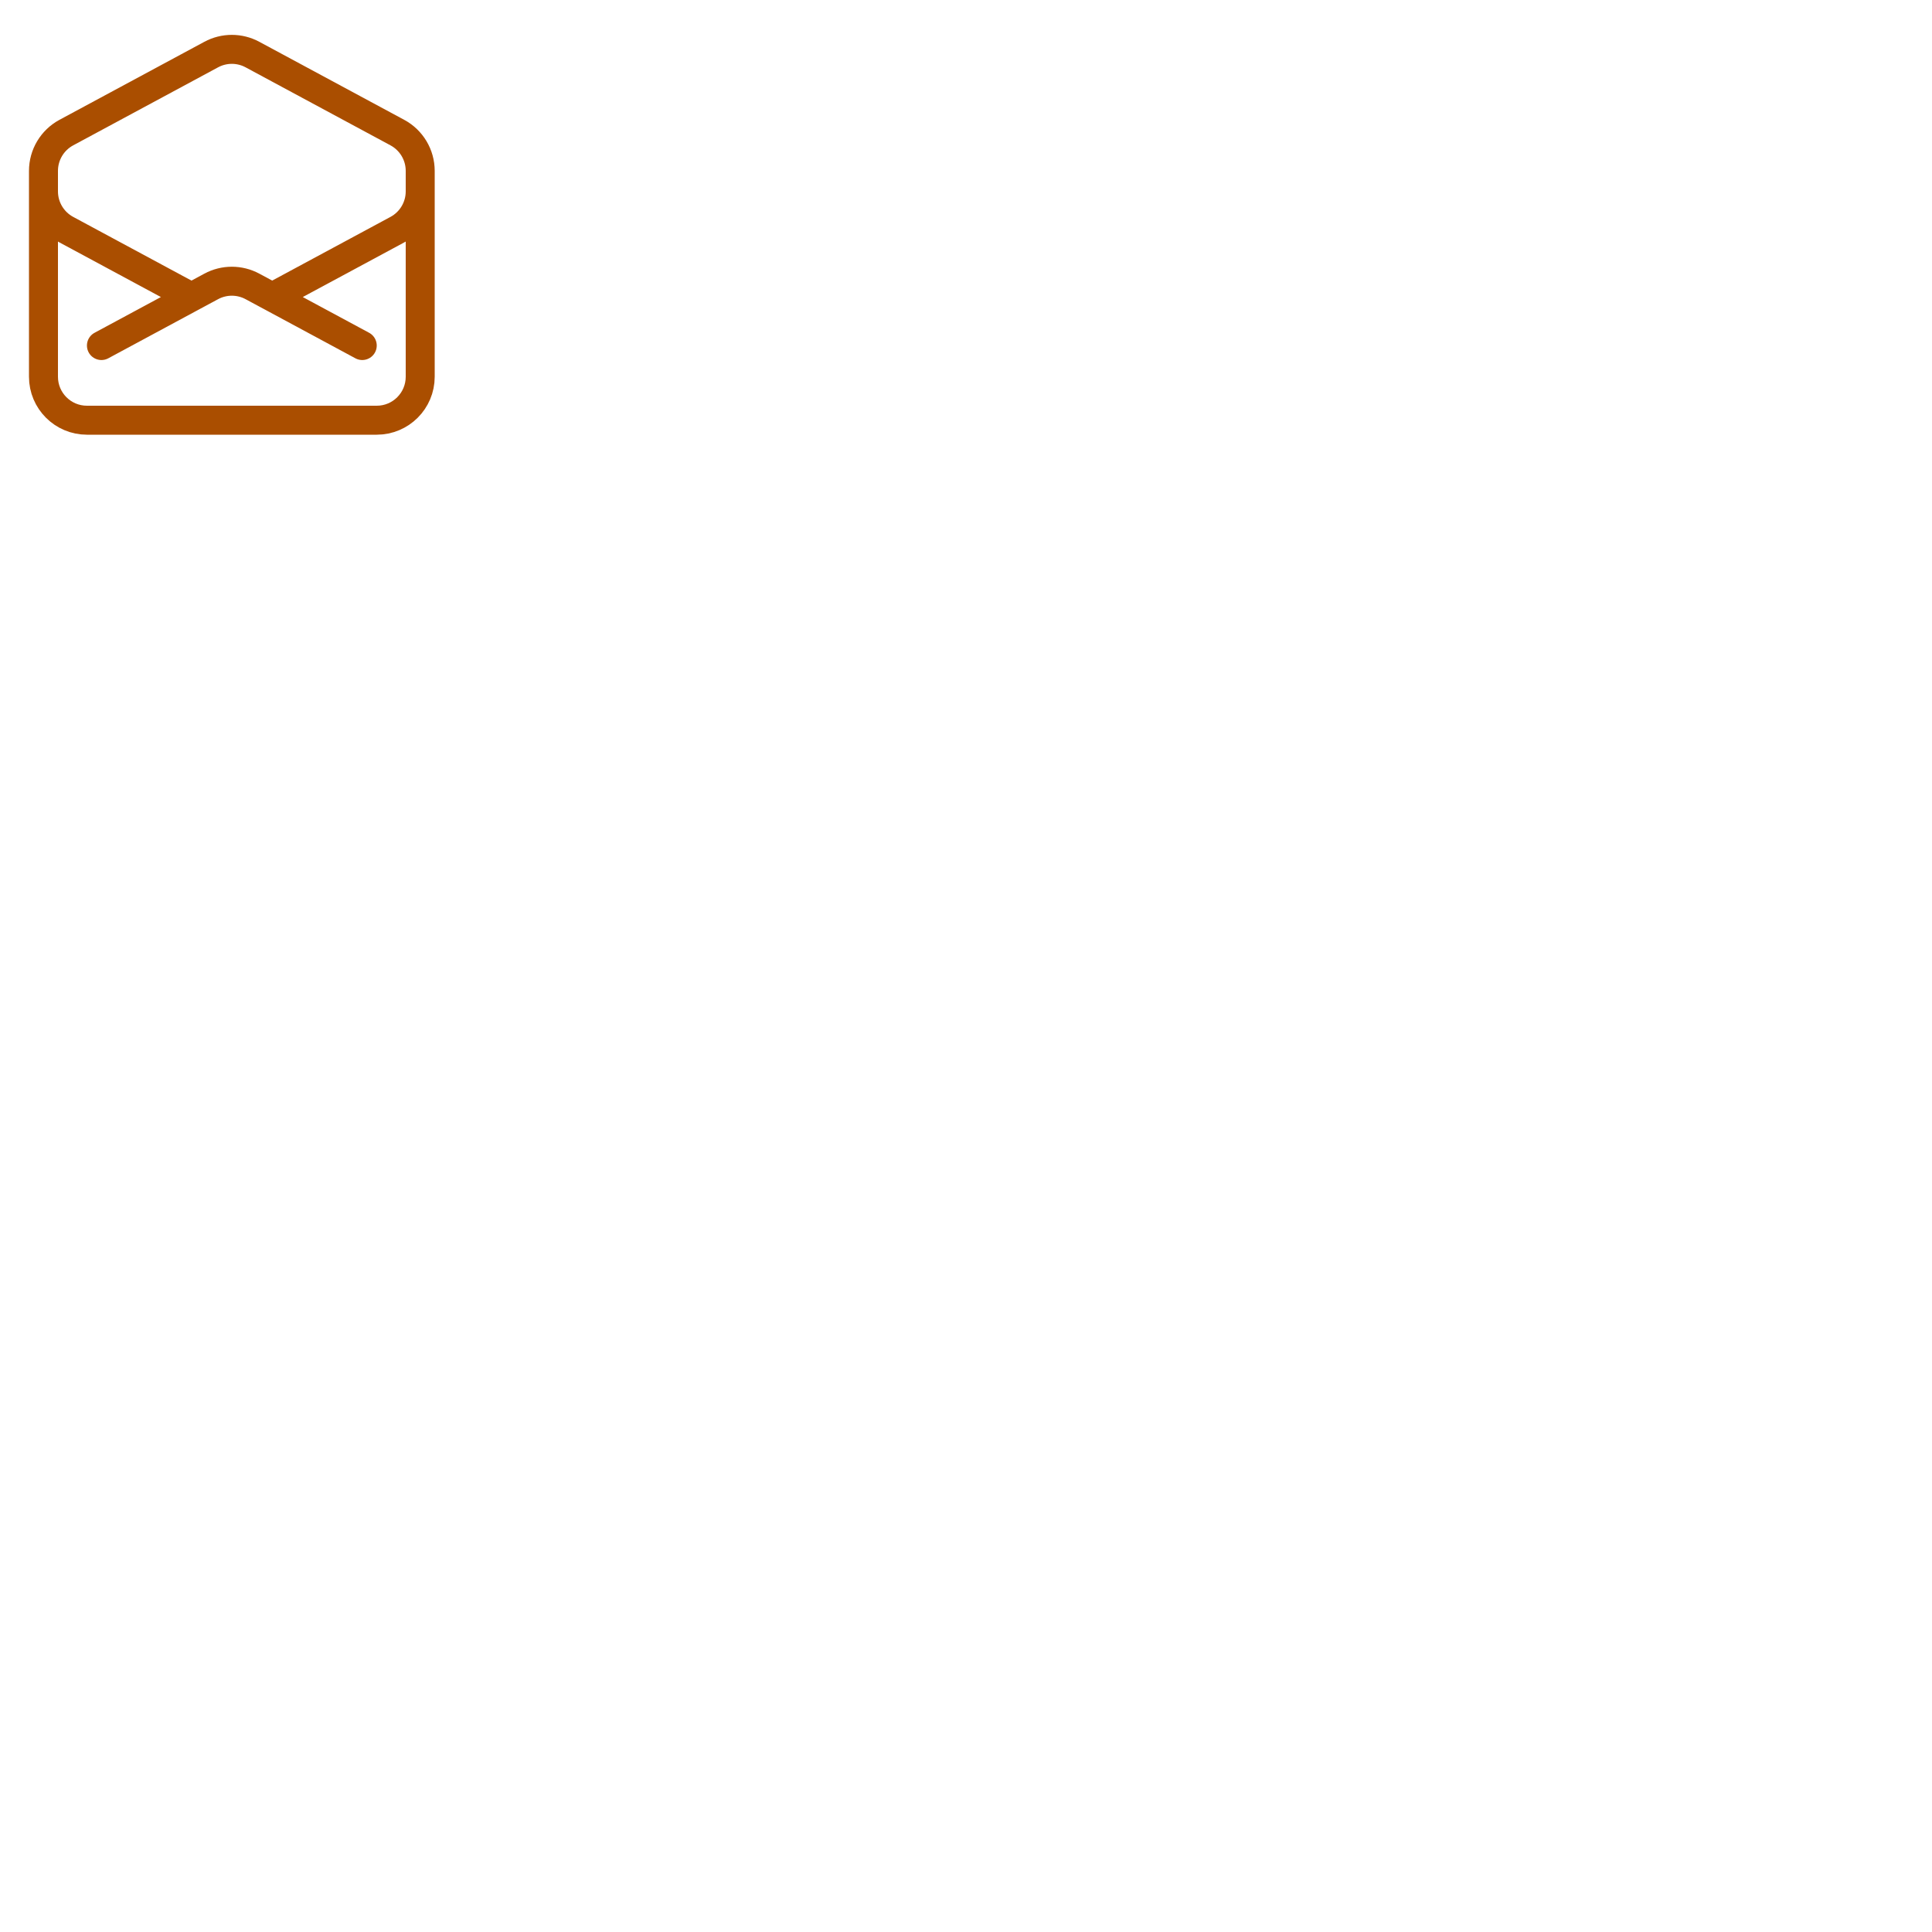
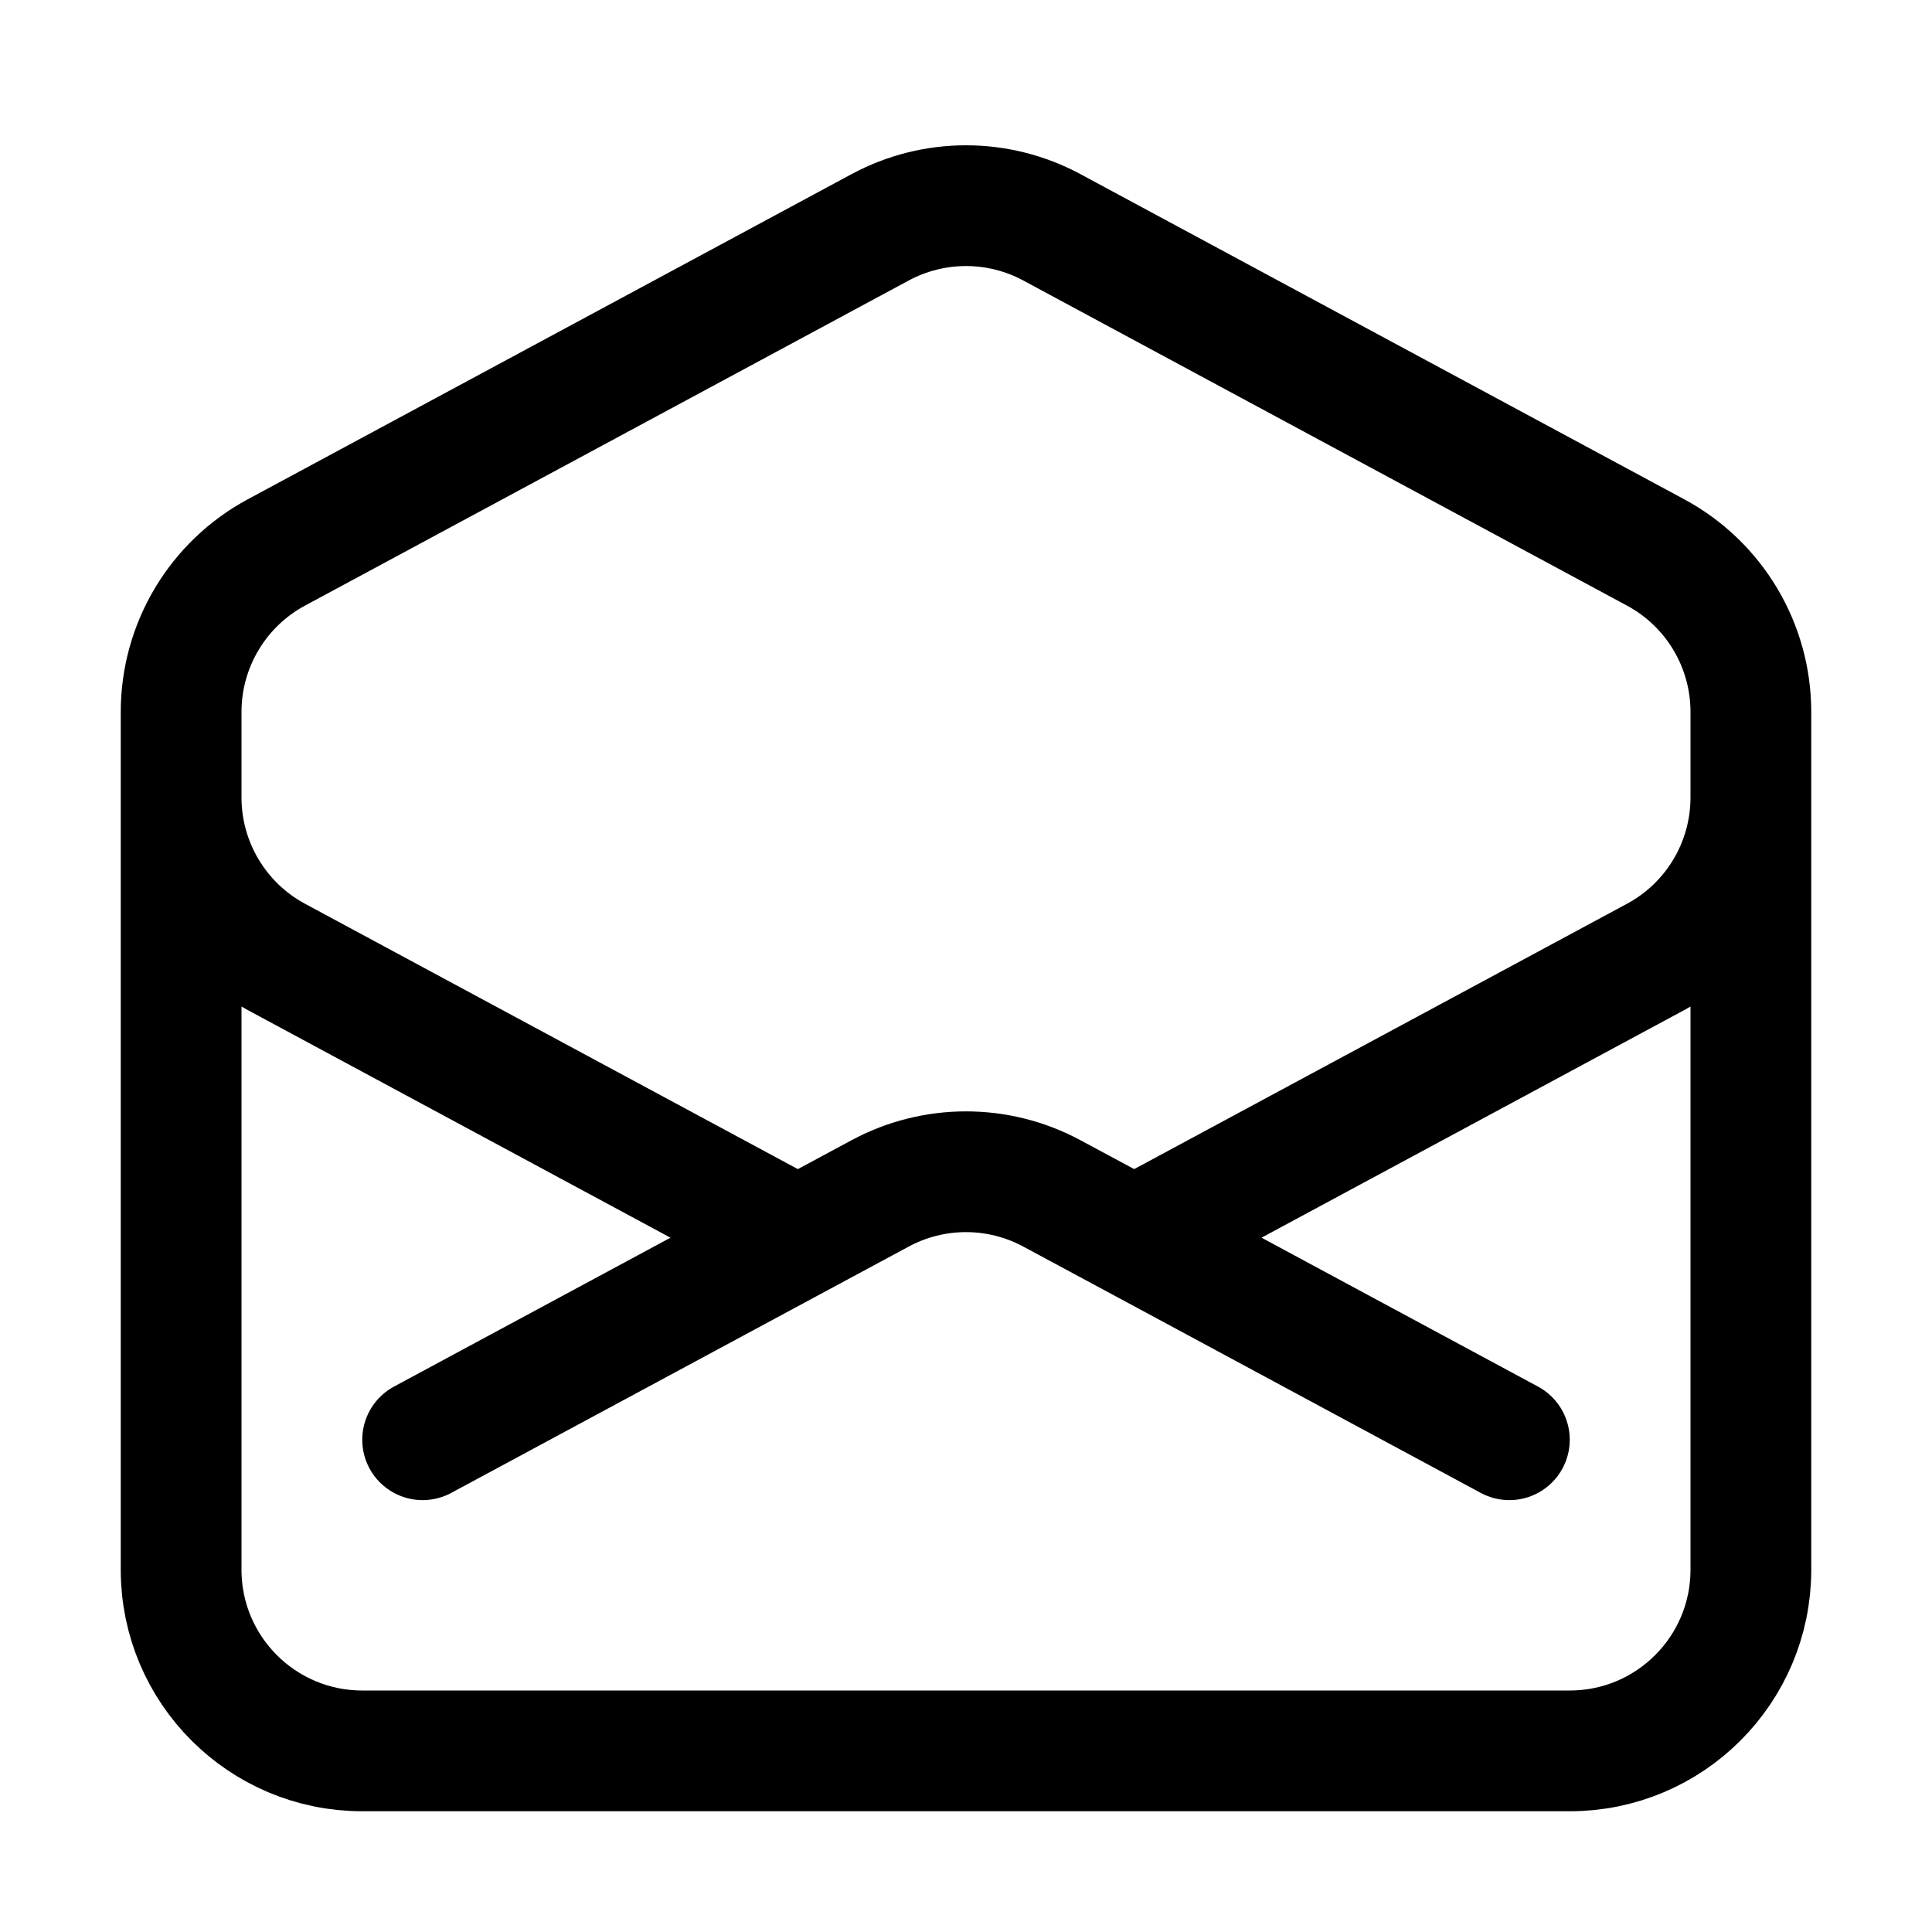
- <svg xmlns="http://www.w3.org/2000/svg" fill="none" viewBox="0 0 100 100" stroke-width="1.5" stroke="currentColor" class="w-100 h-100" version="1.1" id="svg4">
-   <defs id="defs8" />
-   <path stroke-linecap="round" stroke-linejoin="round" d="M21.75 9v.906a2.25 2.25 0 0 1-1.183 1.981l-6.478 3.488M2.25 9v.906a2.25 2.25 0 0 0 1.183 1.981l6.478 3.488m8.839 2.51-4.66-2.51m0 0-1.023-.55a2.25 2.25 0 0 0-2.134 0l-1.022.55m0 0-4.661 2.51m16.5 1.615a2.25 2.25 0 0 1-2.25 2.25h-15a2.25 2.25 0 0 1-2.25-2.25V8.844a2.25 2.25 0 0 1 1.183-1.981l7.5-4.039a2.25 2.25 0 0 1 2.134 0l7.5 4.039a2.25 2.25 0 0 1 1.183 1.98V19.5Z" id="path2" style="stroke:#aa4e00;stroke-opacity:1;fill-opacity:1" />
+ <svg xmlns="http://www.w3.org/2000/svg" fill="none" viewBox="0 0 24 24" stroke-width="1.5" stroke="currentColor" class="w-6 h-6">
+   <path stroke-linecap="round" stroke-linejoin="round" d="M21.75 9v.906a2.25 2.25 0 0 1-1.183 1.981l-6.478 3.488M2.25 9v.906a2.25 2.25 0 0 0 1.183 1.981l6.478 3.488m8.839 2.51-4.66-2.51m0 0-1.023-.55a2.25 2.25 0 0 0-2.134 0l-1.022.55m0 0-4.661 2.51m16.5 1.615a2.25 2.25 0 0 1-2.25 2.25h-15a2.25 2.25 0 0 1-2.25-2.25V8.844a2.25 2.25 0 0 1 1.183-1.981l7.5-4.039a2.25 2.25 0 0 1 2.134 0l7.5 4.039a2.25 2.25 0 0 1 1.183 1.98V19.5Z" />
</svg>
